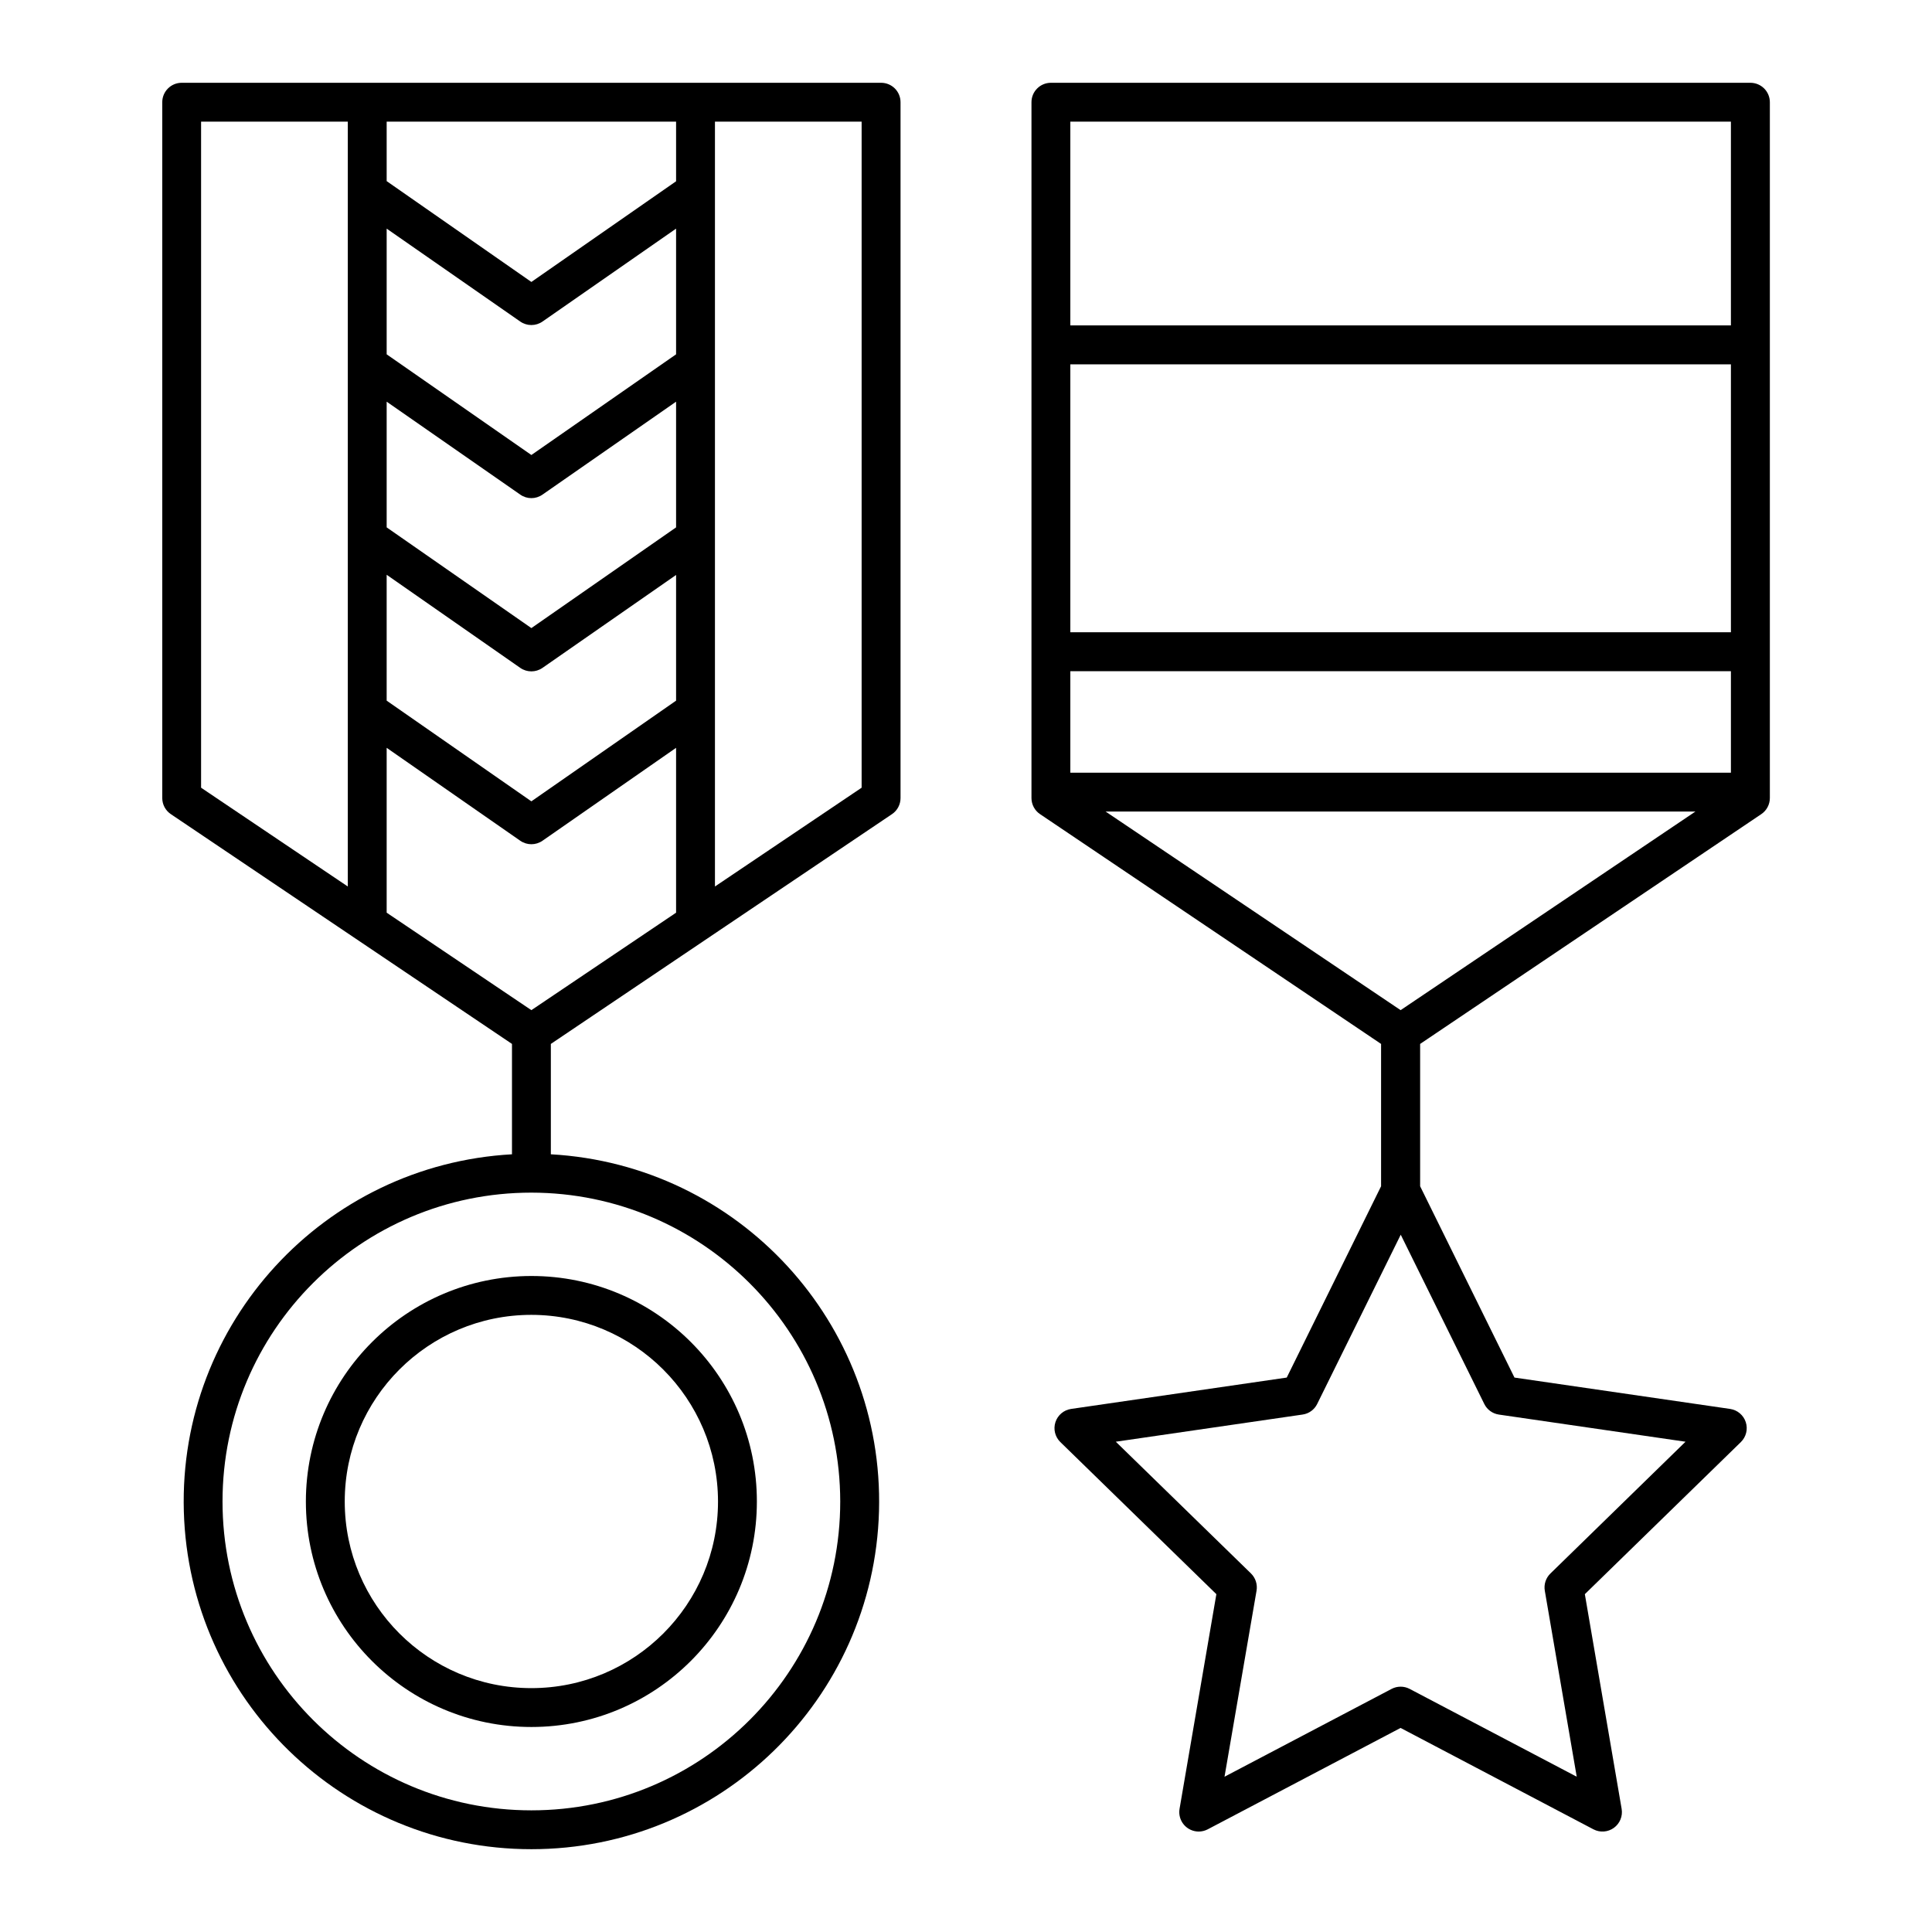
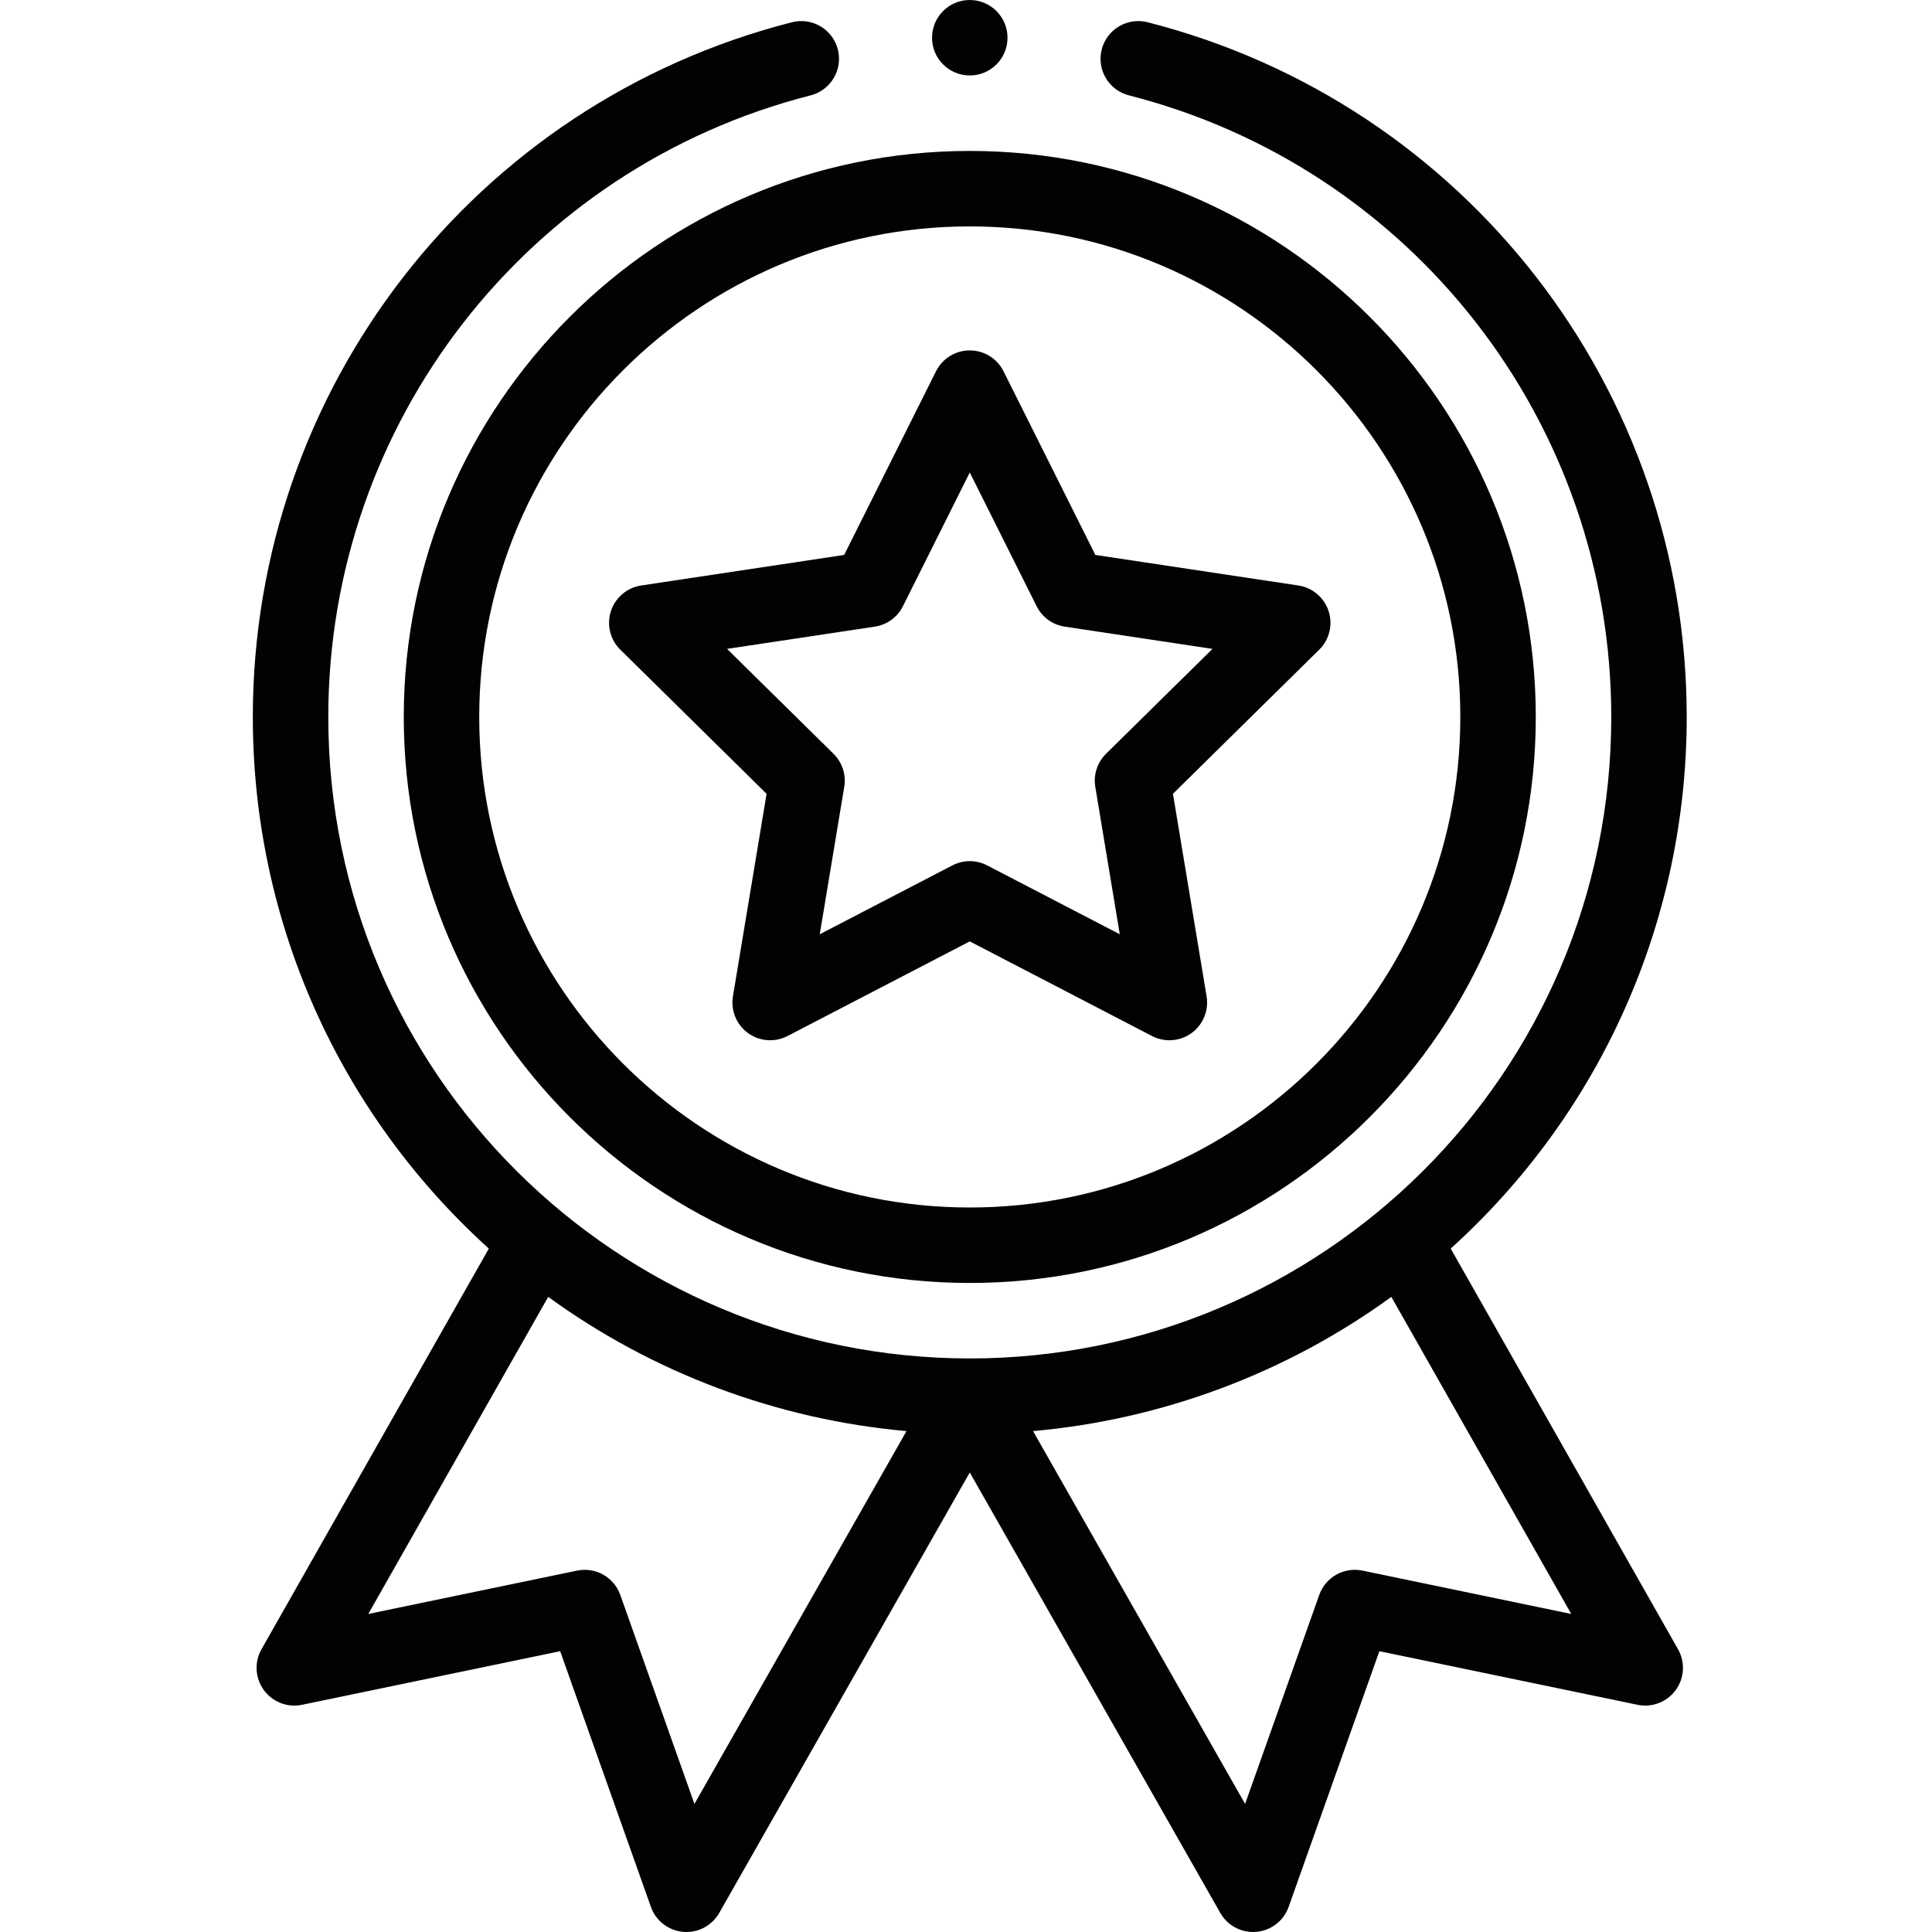
- <svg xmlns="http://www.w3.org/2000/svg" id="Layer_1" height="512" viewBox="0 0 512 512" width="512" data-name="Layer 1">
-   <path d="m81.06 397.91a59.76 59.76 0 1 0 59.76-59.76 59.82 59.82 0 0 0 -59.76 59.76zm109.22 0a49.46 49.46 0 1 1 -49.46-49.46 49.52 49.52 0 0 1 49.46 49.46z" />
-   <path d="m233.49 21.94h-185.35a5.15 5.15 0 0 0 -5.14 5.15v184.4a5.14 5.14 0 0 0 2.28 4.27l90.4 60.89v29.25a92.15 92.15 0 1 0 10.3 0v-29.25l90.4-60.89a5.13 5.13 0 0 0 2.27-4.27v-184.4a5.14 5.14 0 0 0 -5.16-5.15zm-92.67 245.76-38.35-25.83v-43.69l35.41 24.63a5.16 5.16 0 0 0 5.88 0l35.41-24.63v43.69zm38.35-127.94-38.35 26.69-38.35-26.69v-33.31l35.41 24.63a5.11 5.11 0 0 0 5.88 0l35.41-24.63zm-76.7 12.56 35.41 24.68a5.16 5.16 0 0 0 5.88 0l35.41-24.63v33.31l-38.35 26.68-38.35-26.68zm76.7-58.42-38.35 26.68-38.35-26.68v-33.31l35.41 24.63a5.16 5.16 0 0 0 5.88 0l35.41-24.63zm0-45.86-38.35 26.68-38.35-26.72v-15.76h76.7zm-125.88-15.8h38.88v202.69l-38.88-26.18zm169.38 365.67a81.85 81.85 0 1 1 -81.85-81.85 81.95 81.95 0 0 1 81.85 81.85zm5.67-189.16-38.87 26.18v-202.69h38.87z" />
-   <path d="m463.86 21.94h-185.36a5.15 5.15 0 0 0 -5.15 5.15v184.4a5.14 5.14 0 0 0 2.28 4.27l90.37 60.89v37.72l-25 50.7-57.14 8.31a5.15 5.15 0 0 0 -2.86 8.78l41.35 40.31-9.76 56.91a5.15 5.15 0 0 0 5.07 6 5.22 5.22 0 0 0 2.4-.59l51.11-26.87 51.11 26.87a5.15 5.15 0 0 0 7.47-5.43l-9.75-56.89 41.35-40.31a5.15 5.15 0 0 0 -2.86-8.78l-57.14-8.31-25-50.7v-37.72l90.4-60.89a5.14 5.14 0 0 0 2.28-4.27v-184.4a5.15 5.15 0 0 0 -5.17-5.15zm-92.68 245.76-78.18-52.63h156.3zm-87.53-171.15h175.06v71h-175.06zm0 108.22v-26.9h175.06v26.9zm87.53-172.53h87.53v54h-175.06v-54zm26 342.63 49.5 7.2-35.81 34.93a5.15 5.15 0 0 0 -1.48 4.56l8.46 49.29-44.27-23.27a5.16 5.16 0 0 0 -4.8 0l-44.27 23.27 8.49-49.31a5.18 5.18 0 0 0 -1.48-4.56l-35.82-34.91 49.5-7.2a5.12 5.12 0 0 0 3.87-2.81l22.14-44.85 22.14 44.85a5.12 5.12 0 0 0 3.84 2.81z" />
+ <svg xmlns="http://www.w3.org/2000/svg" height="511pt" viewBox="-66 0 511 511.999" width="511pt">
+   <g fill="#020202">
+     <path d="m40.5 190c0 82.711 67.289 150 150 150s150-67.289 150-150-67.289-150-150-150-150 67.289-150 150zm150-130c71.684 0 130 58.316 130 130s-58.316 130-130 130-130-58.316-130-130 58.316-130 130-130zm0 0" />
+     <path d="m97.891 172.172 38.762 38.191-8.918 53.676c-.621 3.738.922 7.504 3.988 9.73 3.062 2.227 7.121 2.527 10.484.785l48.293-25.078 48.289 25.078c3.336 1.73 7.395 1.461 10.484-.785 3.066-2.227 4.609-5.992 3.988-9.73l-8.918-53.676 38.762-38.191c2.699-2.656 3.664-6.609 2.492-10.215-1.172-3.602-4.277-6.23-8.023-6.797l-53.793-8.098-24.34-48.676c-1.691-3.387-5.156-5.527-8.941-5.527-3.789 0-7.25 2.141-8.945 5.527l-24.34 48.676-53.793 8.098c-3.746.562-6.852 3.195-8.023 6.797-1.172 3.605-.203 7.559 2.492 10.215zm67.438-6.105c3.219-.484 6-2.504 7.457-5.414l17.715-35.434 17.715 35.434c1.457 2.91 4.238 4.93 7.457 5.414l39.152 5.895-28.215 27.793c-2.316 2.285-3.379 5.555-2.848 8.766l6.492 39.066-35.148-18.25c-1.441-.75-3.023-1.125-4.605-1.125s-3.164.375-4.609 1.125l-35.148 18.25 6.492-39.066c.535-3.211-.527-6.48-2.848-8.766l-28.211-27.793zm0 0" />
+     <path d="m200.5 10c0 5.523-4.477 10-10 10s-10-4.477-10-10 4.477-10 10-10 10 4.477 10 10zm0 0" />
+     <path d="m143.371 5.895c-84.121 21.473-142.871 97.18-142.871 184.105 0 53.988 22.699 104.859 62.547 140.887l-60.246 106.176c-1.938 3.418-1.695 7.652.617 10.824 2.312 3.176 6.266 4.703 10.113 3.902l68.418-14.207 24.047 67.762c1.305 3.688 4.645 6.27 8.543 6.617 3.898.348 7.637-1.617 9.57-5.02l66.391-116.719 66.387 116.719c1.789 3.145 5.117 5.055 8.688 5.055.293 0 .59-.012.883-.035 3.898-.348 7.238-2.934 8.547-6.617l24.043-67.762 68.418 14.207c3.844.797 7.801-.73 10.113-3.902 2.316-3.172 2.555-7.406.617-10.824l-60.246-106.176c39.848-36.027 62.547-86.898 62.547-140.887 0-86.926-58.75-162.633-142.867-184.105-5.355-1.367-10.797 1.863-12.164 7.215-1.367 5.352 1.863 10.797 7.215 12.164 75.258 19.211 127.82 86.949 127.82 164.727 0 94.66-76.879 170-170 170-93.188 0-170-75.402-170-170 0-77.777 52.559-145.516 127.816-164.727 5.352-1.367 8.582-6.812 7.219-12.164-1.367-5.352-6.809-8.582-12.164-7.215zm-25.836 472.16-19.652-55.379c-1.672-4.711-6.562-7.465-11.457-6.449l-55.324 11.488 47.68-84.031c27.801 20.211 60.719 32.523 94.949 35.57zm177.035-61.828c-4.891-1.016-9.785 1.738-11.457 6.449l-19.648 55.379-56.199-98.801c34.234-3.047 67.148-15.359 94.953-35.57l47.68 84.031zm0 0" />
+   </g>
</svg>
